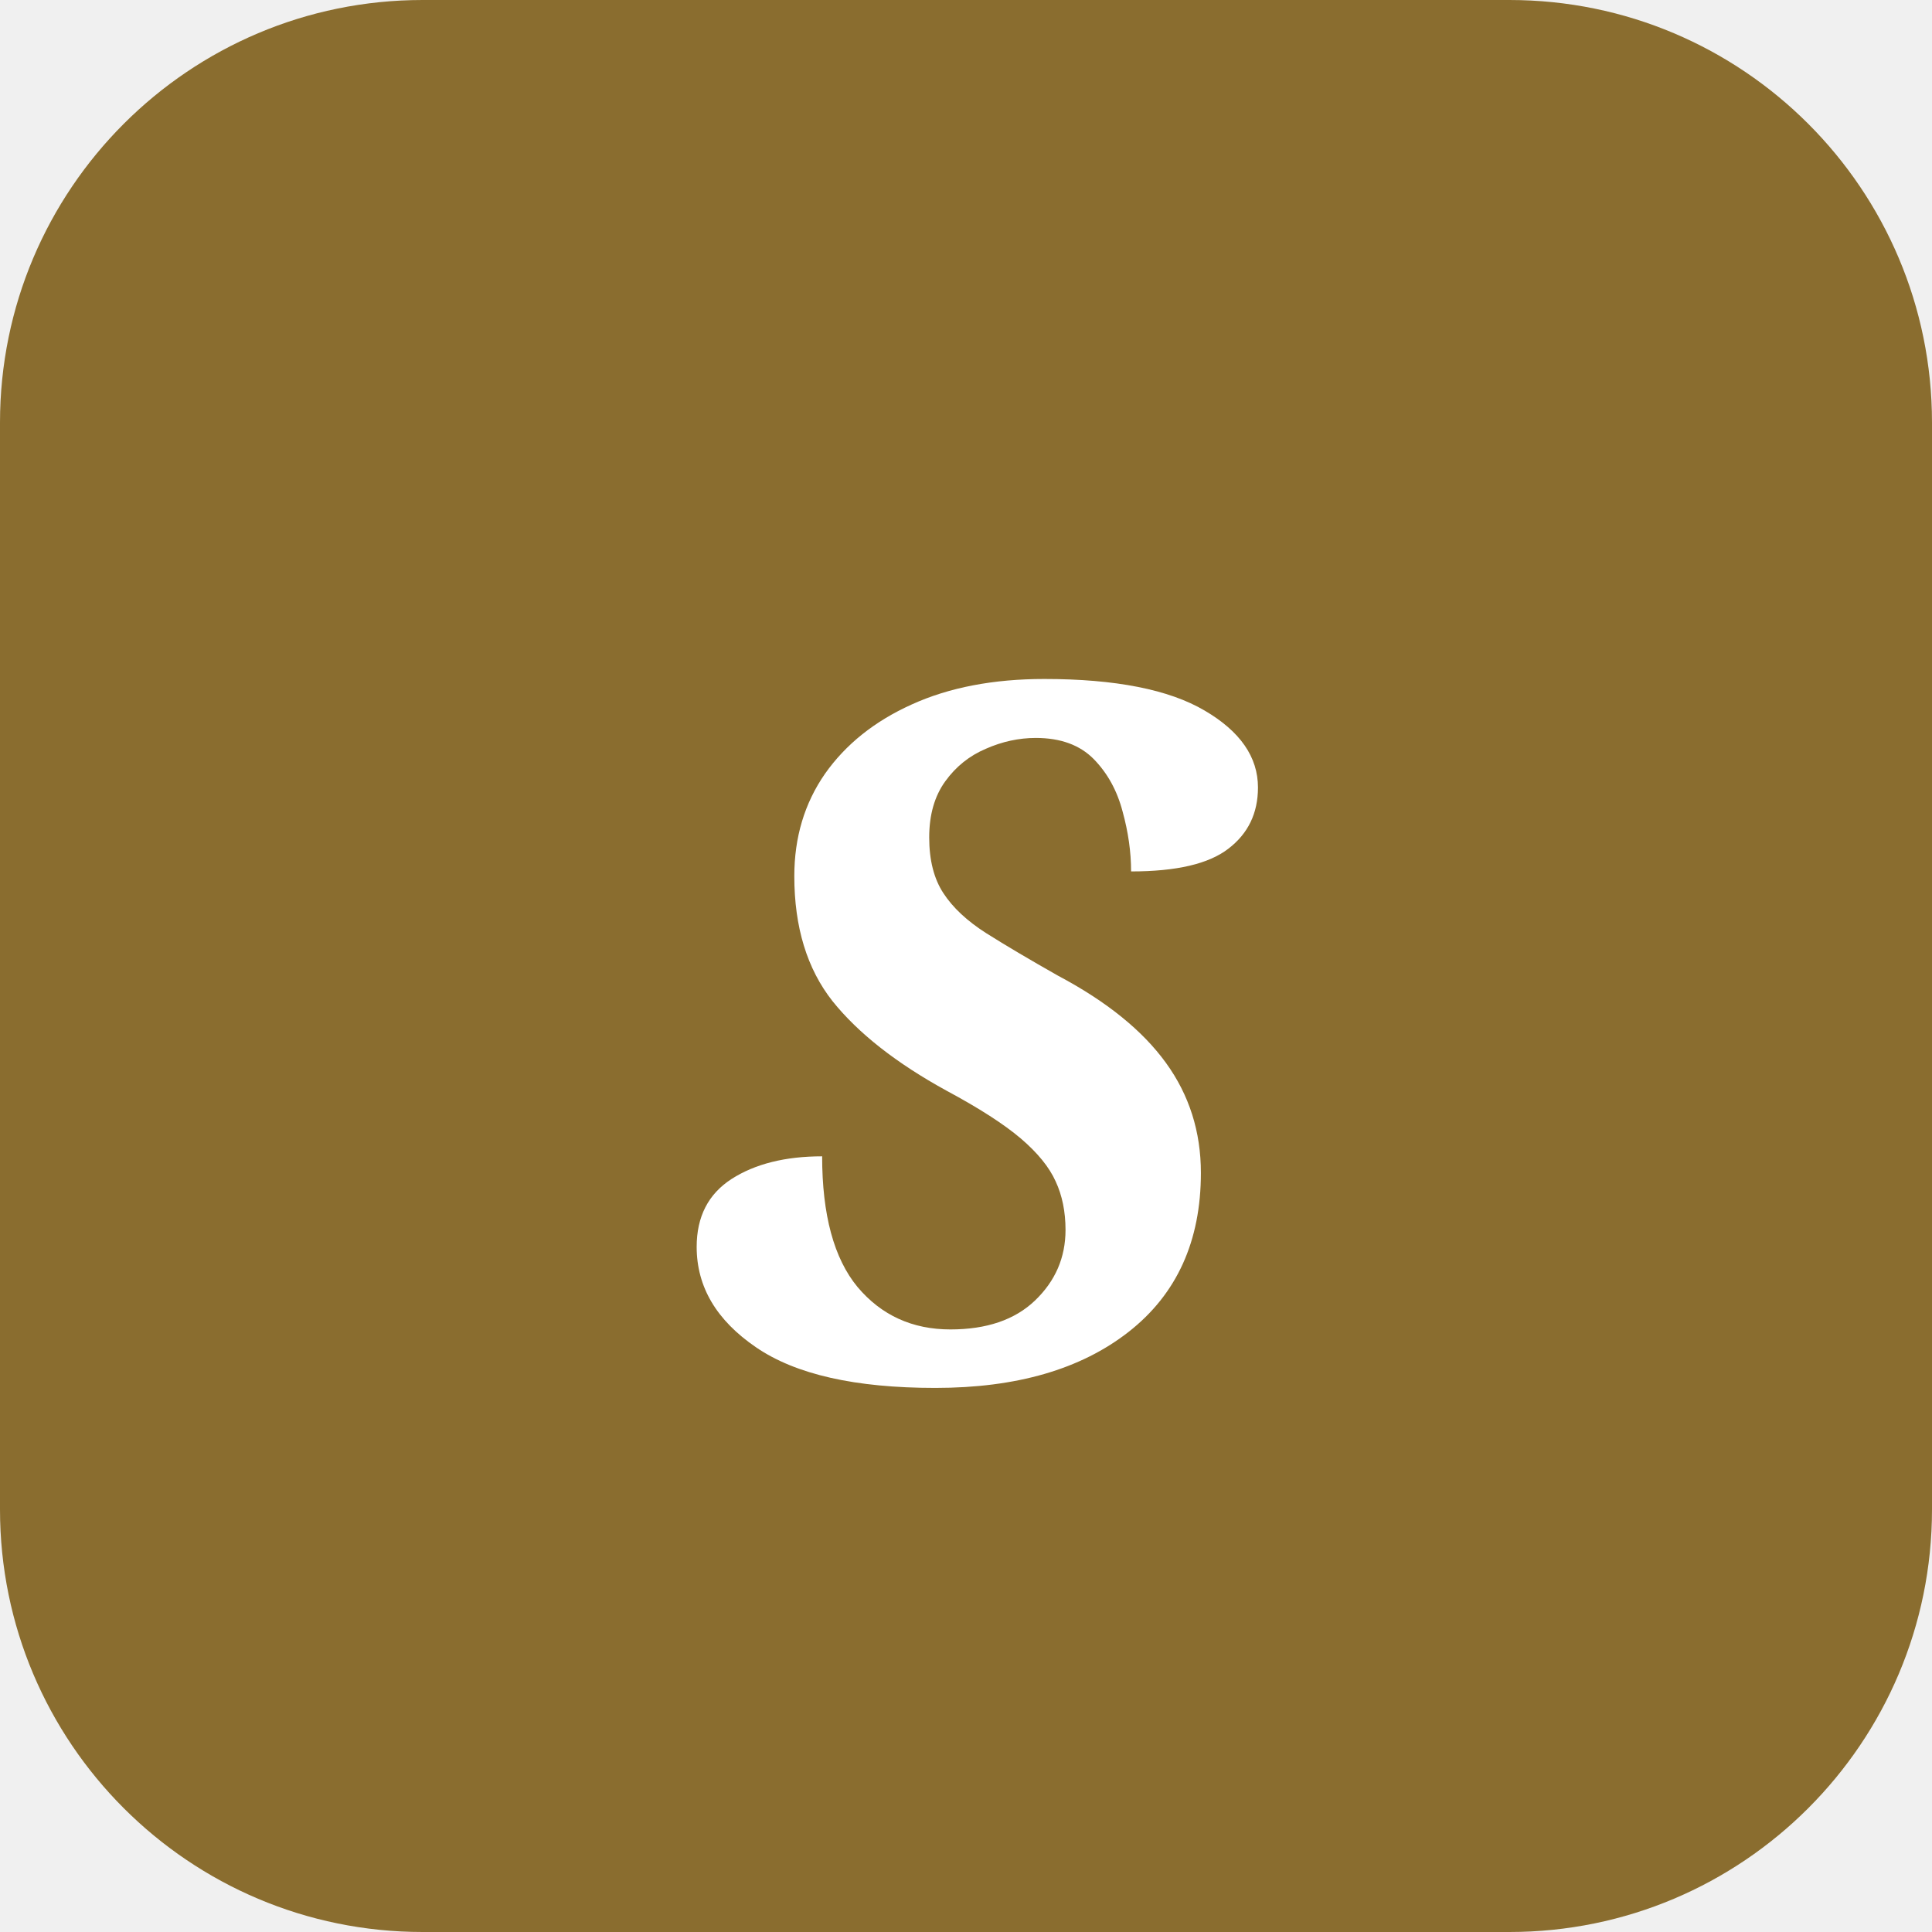
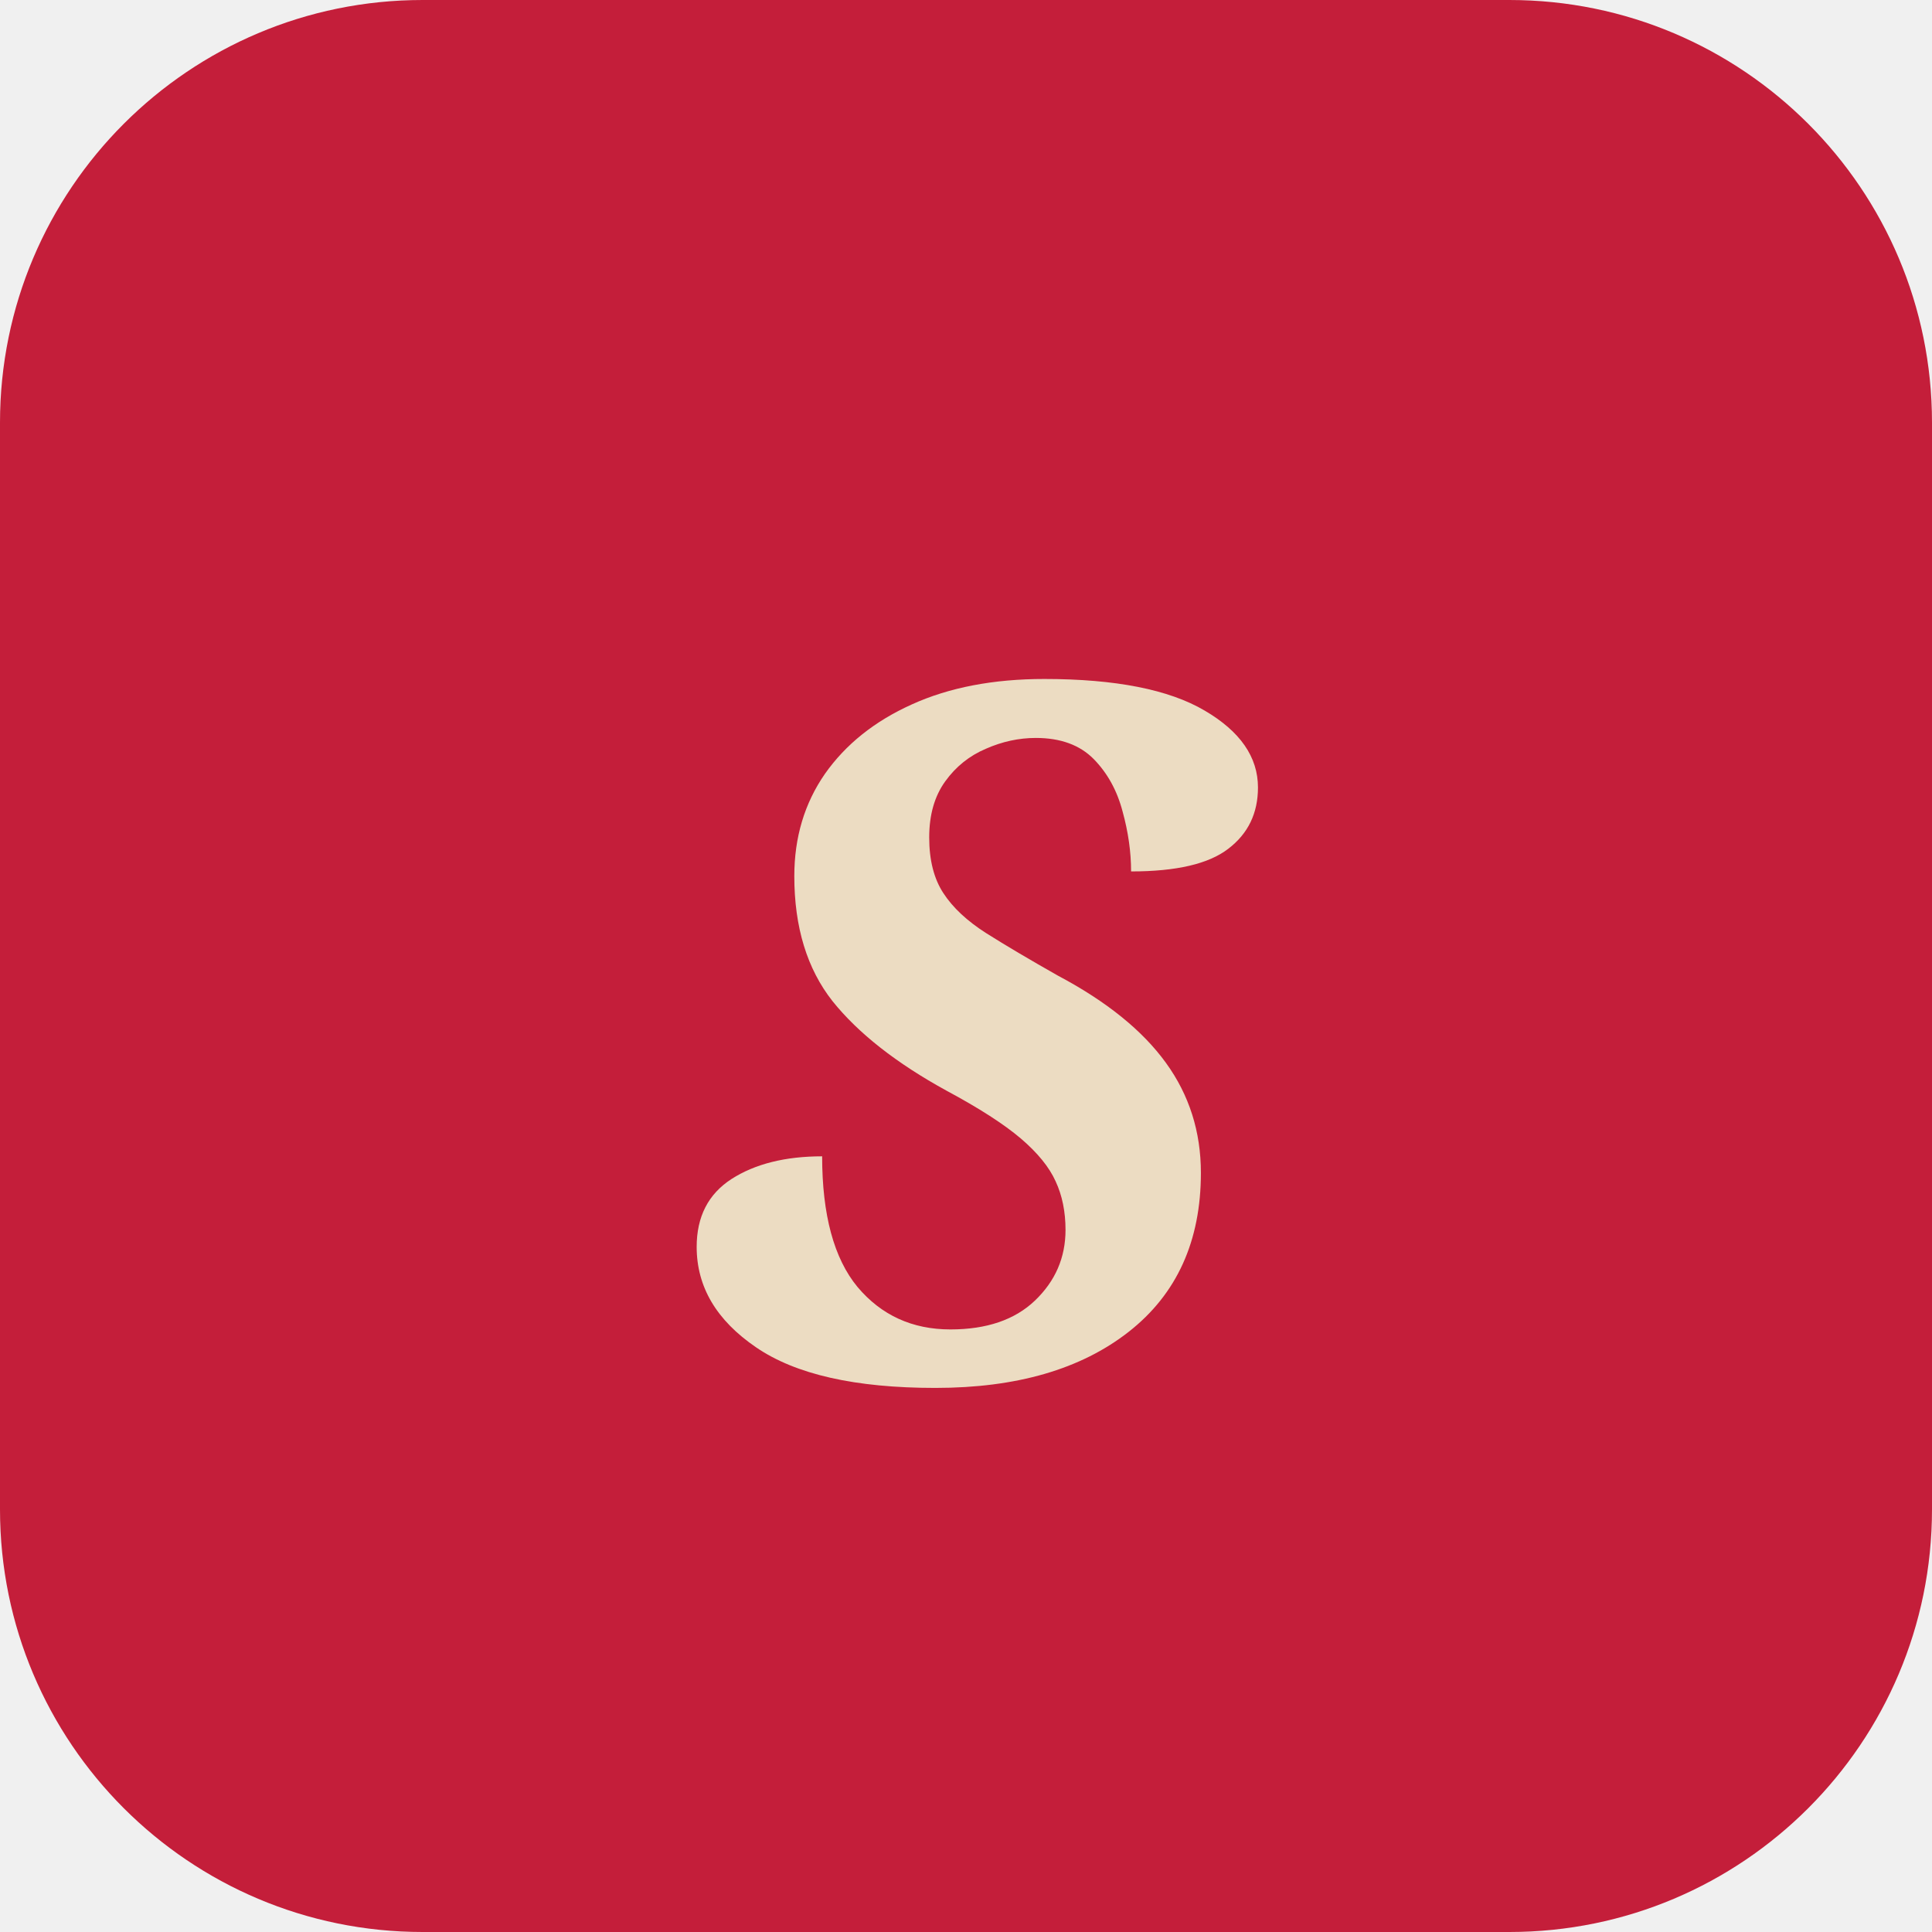
<svg xmlns="http://www.w3.org/2000/svg" viewBox="0 0 64 64">
-   <rect width="64" height="64" rx="14" fill="#8a6d2f" />
-   <text x="50%" y="54%" dominant-baseline="middle" text-anchor="middle" font-family="Georgia,serif" font-size="32" font-weight="bold" font-style="italic" fill="#fff">S</text>
+   <rect width="64" height="64" rx="14" fill="#C41E3A" />
+   <text x="50%" y="54%" dominant-baseline="middle" text-anchor="middle" font-family="Georgia,serif" font-size="32" font-weight="bold" font-style="italic" fill="#ECDCC2">S</text>
</svg>
